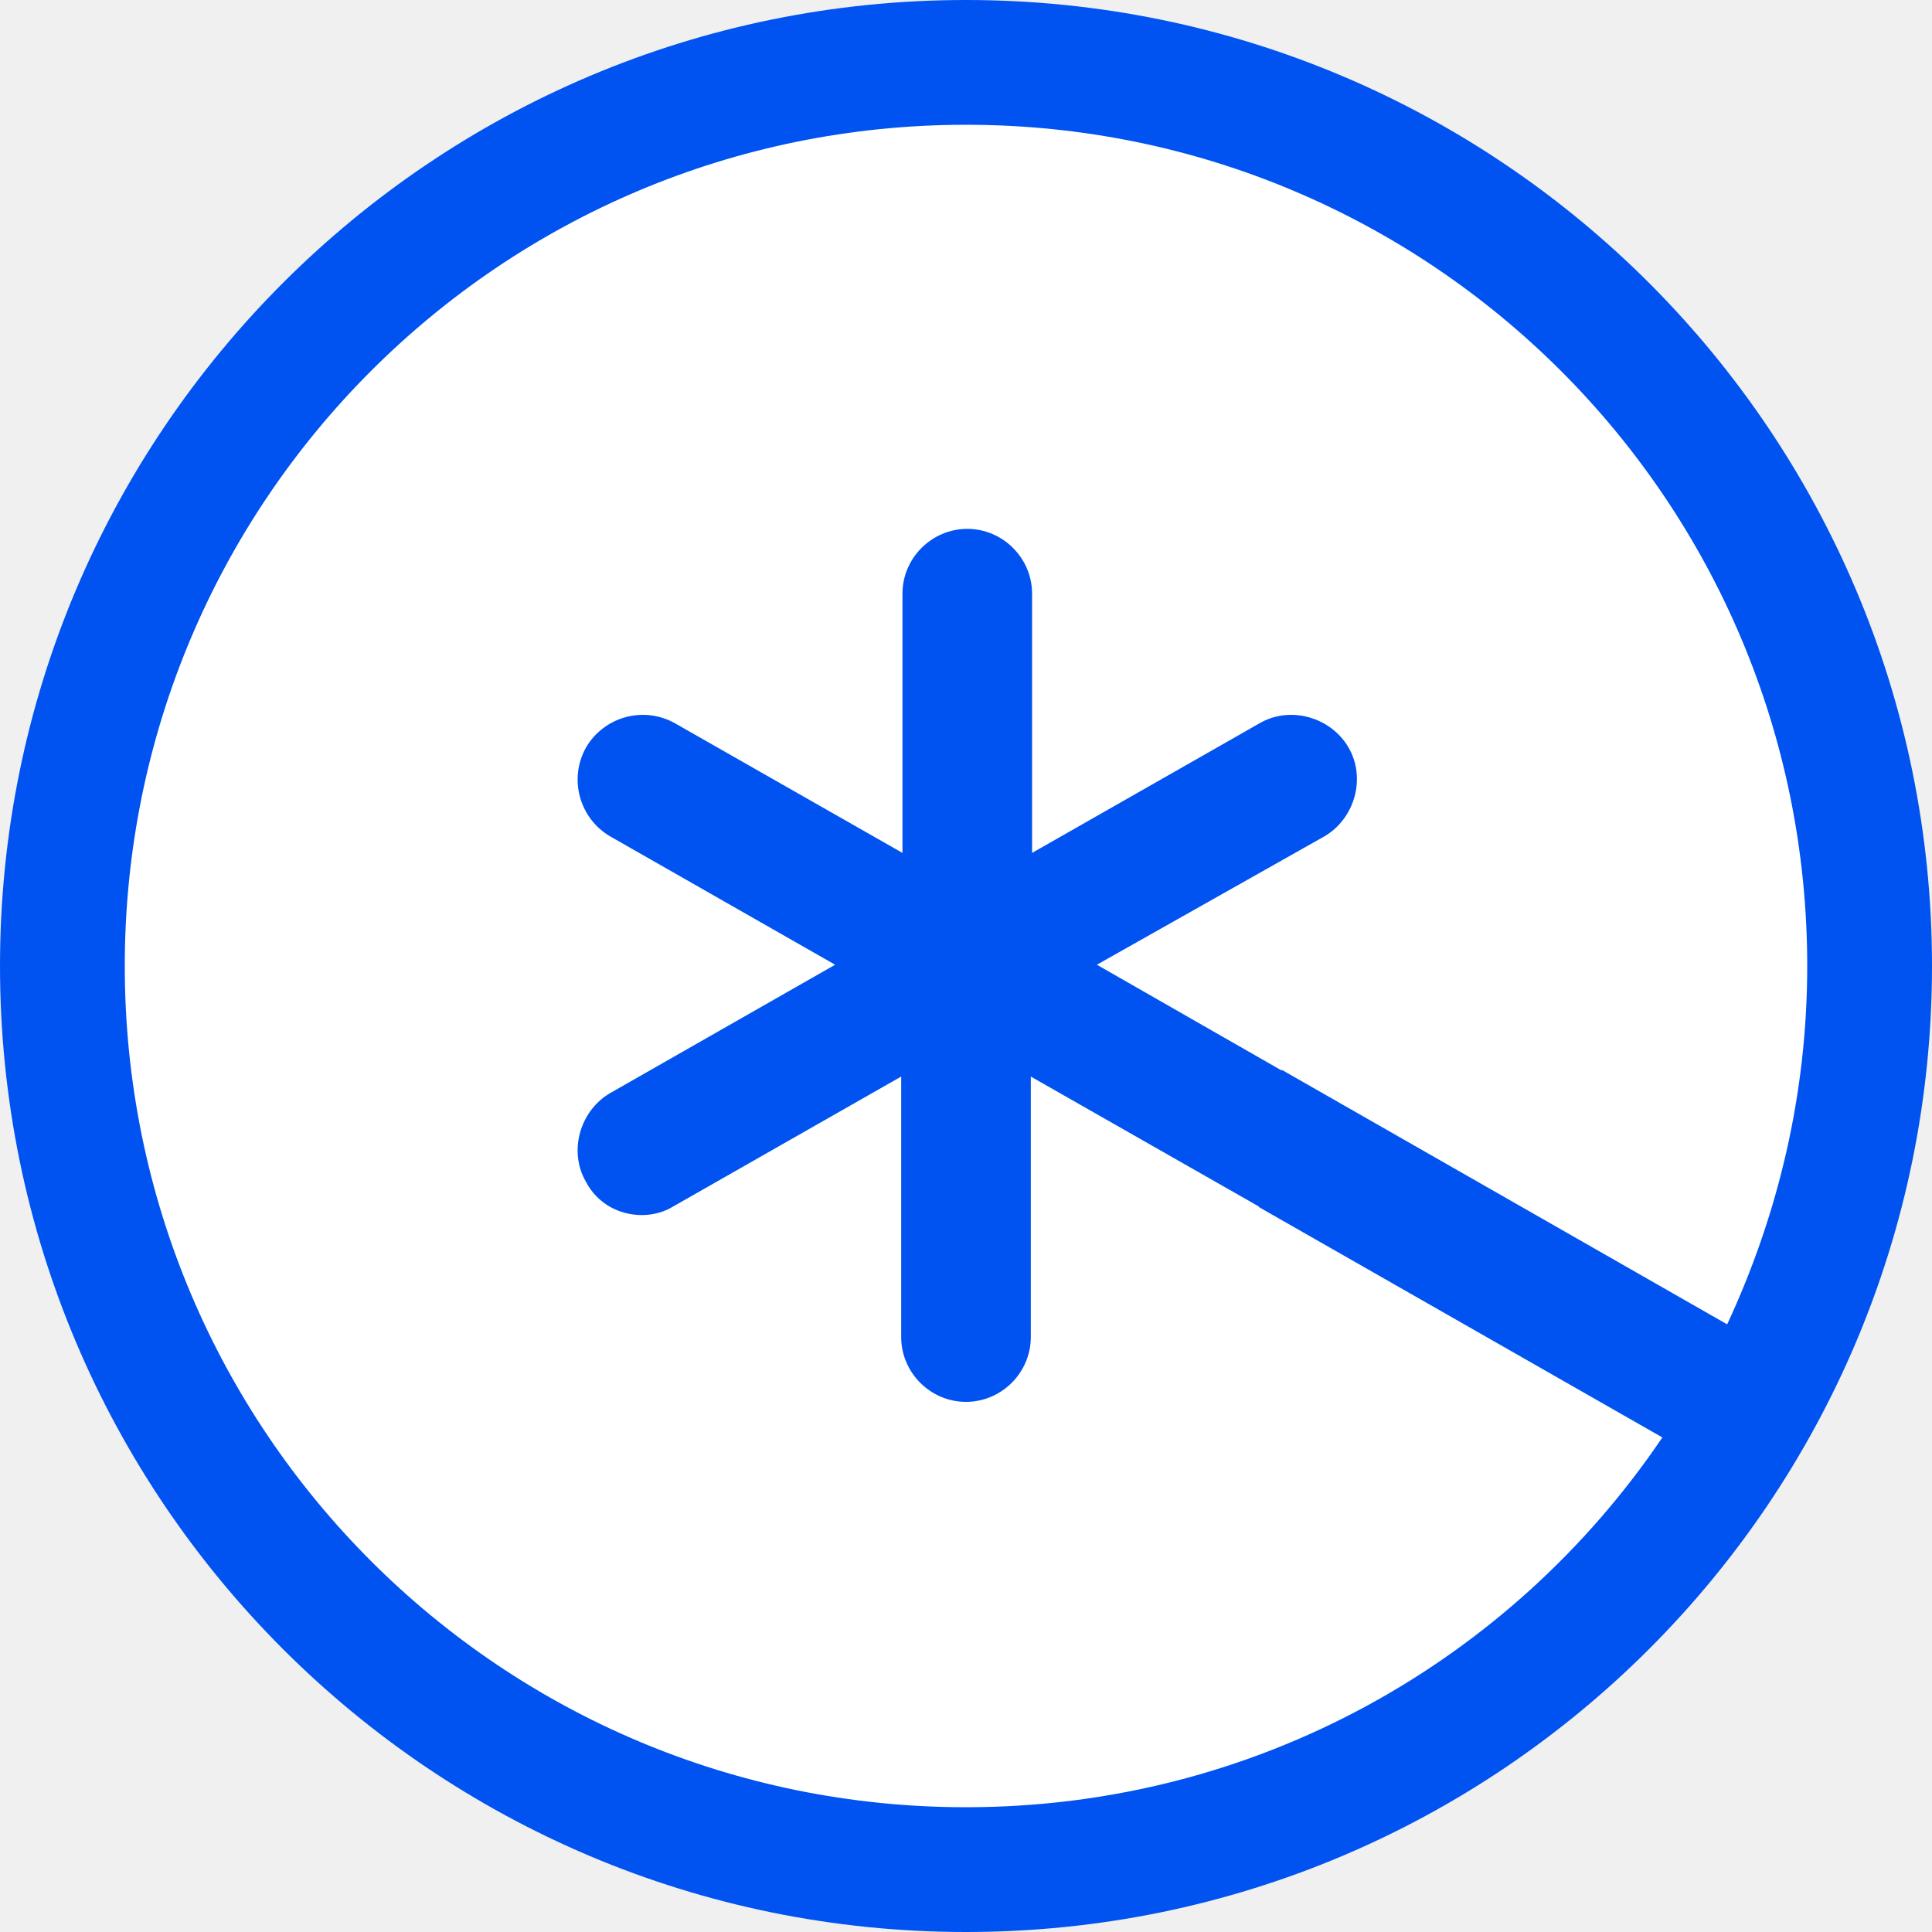
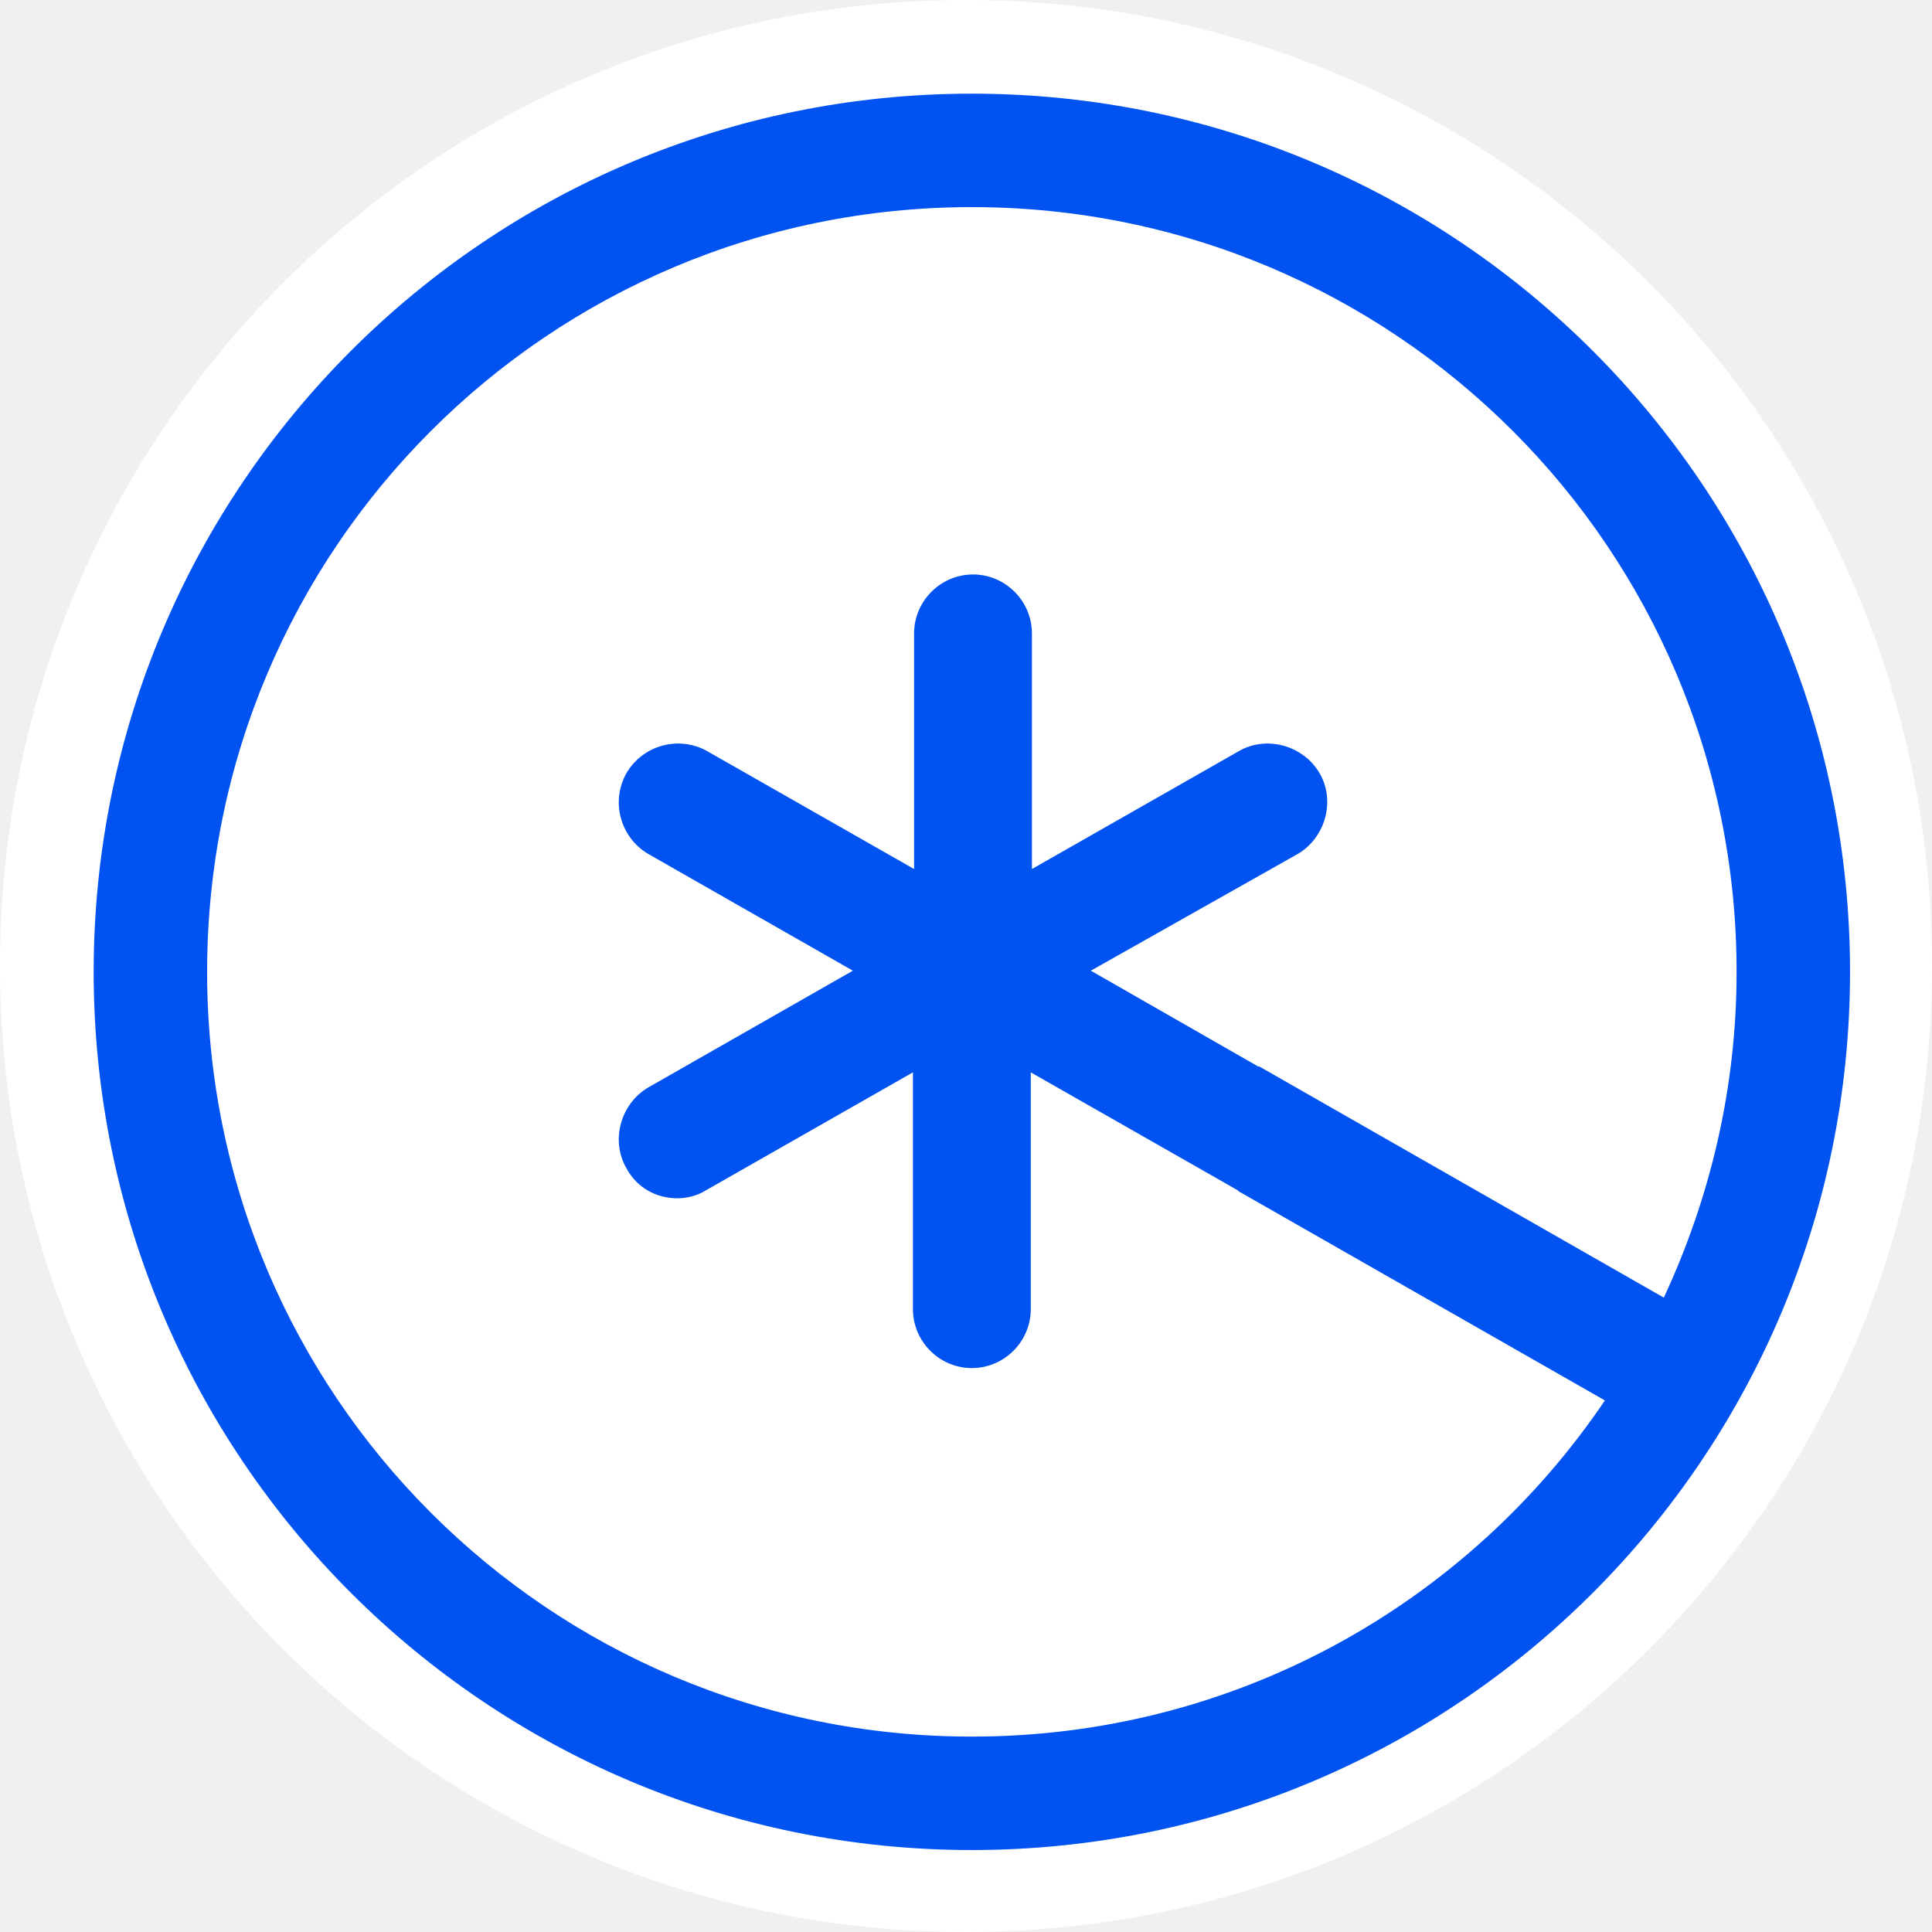
- <svg xmlns="http://www.w3.org/2000/svg" width="480" height="480" viewBox="0 0 480 480" fill="none">
-   <circle cx="240" cy="240" r="240" fill="#0053F1" />
-   <path d="M312.613 299.669L256.101 267.467V332.187C256.101 341.027 248.84 348.289 240 348.289C231.16 348.289 223.899 341.027 223.899 332.187V267.467L167.387 299.669C164.861 301.248 162.02 301.879 159.494 301.879C153.811 301.879 148.444 299.038 145.603 293.671C141.183 286.094 144.024 275.991 151.601 271.571L207.482 239.684L151.601 207.798C144.024 203.378 141.183 193.591 145.603 185.698C150.023 178.121 159.81 175.279 167.702 179.699L224.215 211.902V147.497C224.215 138.657 231.476 131.396 240.316 131.396C249.156 131.396 256.417 138.657 256.417 147.497V211.902L312.929 179.699C320.506 175.279 330.609 178.121 335.029 185.698C339.449 193.275 336.607 203.378 329.03 207.798L272.518 239.684L318.296 265.888H318.612L429.11 329.03C441.739 301.879 449 271.887 449 240C449 124.45 355.55 31 240 31C124.45 31 31 124.45 31 240C31 355.55 124.45 449 240 449C311.982 449 375.44 412.693 413.009 357.128L312.929 299.985L312.613 299.669Z" fill="white" />
+ <svg xmlns="http://www.w3.org/2000/svg" width="165" height="165" viewBox="0 0 165 165" fill="none">
+   <circle cx="82.5" cy="82.5" r="82.5" fill="white" />
+   <circle cx="83" cy="83" r="75" fill="#0053F1" />
+   <path d="M105.692 101.647L88.032 91.583V111.809C88.032 114.571 85.763 116.84 83 116.84C80.237 116.84 77.968 114.571 77.968 111.809V91.583L60.308 101.647C59.519 102.14 58.631 102.337 57.842 102.337C56.066 102.337 54.389 101.449 53.501 99.772C52.12 97.404 53.008 94.247 55.375 92.866L72.838 82.901L55.375 72.937C53.008 71.555 52.12 68.497 53.501 66.031C54.882 63.663 57.941 62.775 60.407 64.156L78.067 74.219V54.093C78.067 51.33 80.336 49.061 83.099 49.061C85.861 49.061 88.13 51.33 88.13 54.093V74.219L105.79 64.156C108.158 62.775 111.315 63.663 112.696 66.031C114.078 68.398 113.19 71.555 110.822 72.937L93.162 82.901L107.468 91.09H107.566L142.097 110.822C146.043 102.337 148.312 92.965 148.312 83C148.312 46.891 119.109 17.688 83 17.688C46.891 17.688 17.688 46.891 17.688 83C17.688 119.109 46.891 148.312 83 148.312C105.494 148.312 125.325 136.967 137.065 119.603L105.79 101.745L105.692 101.647Z" fill="white" />
</svg>
